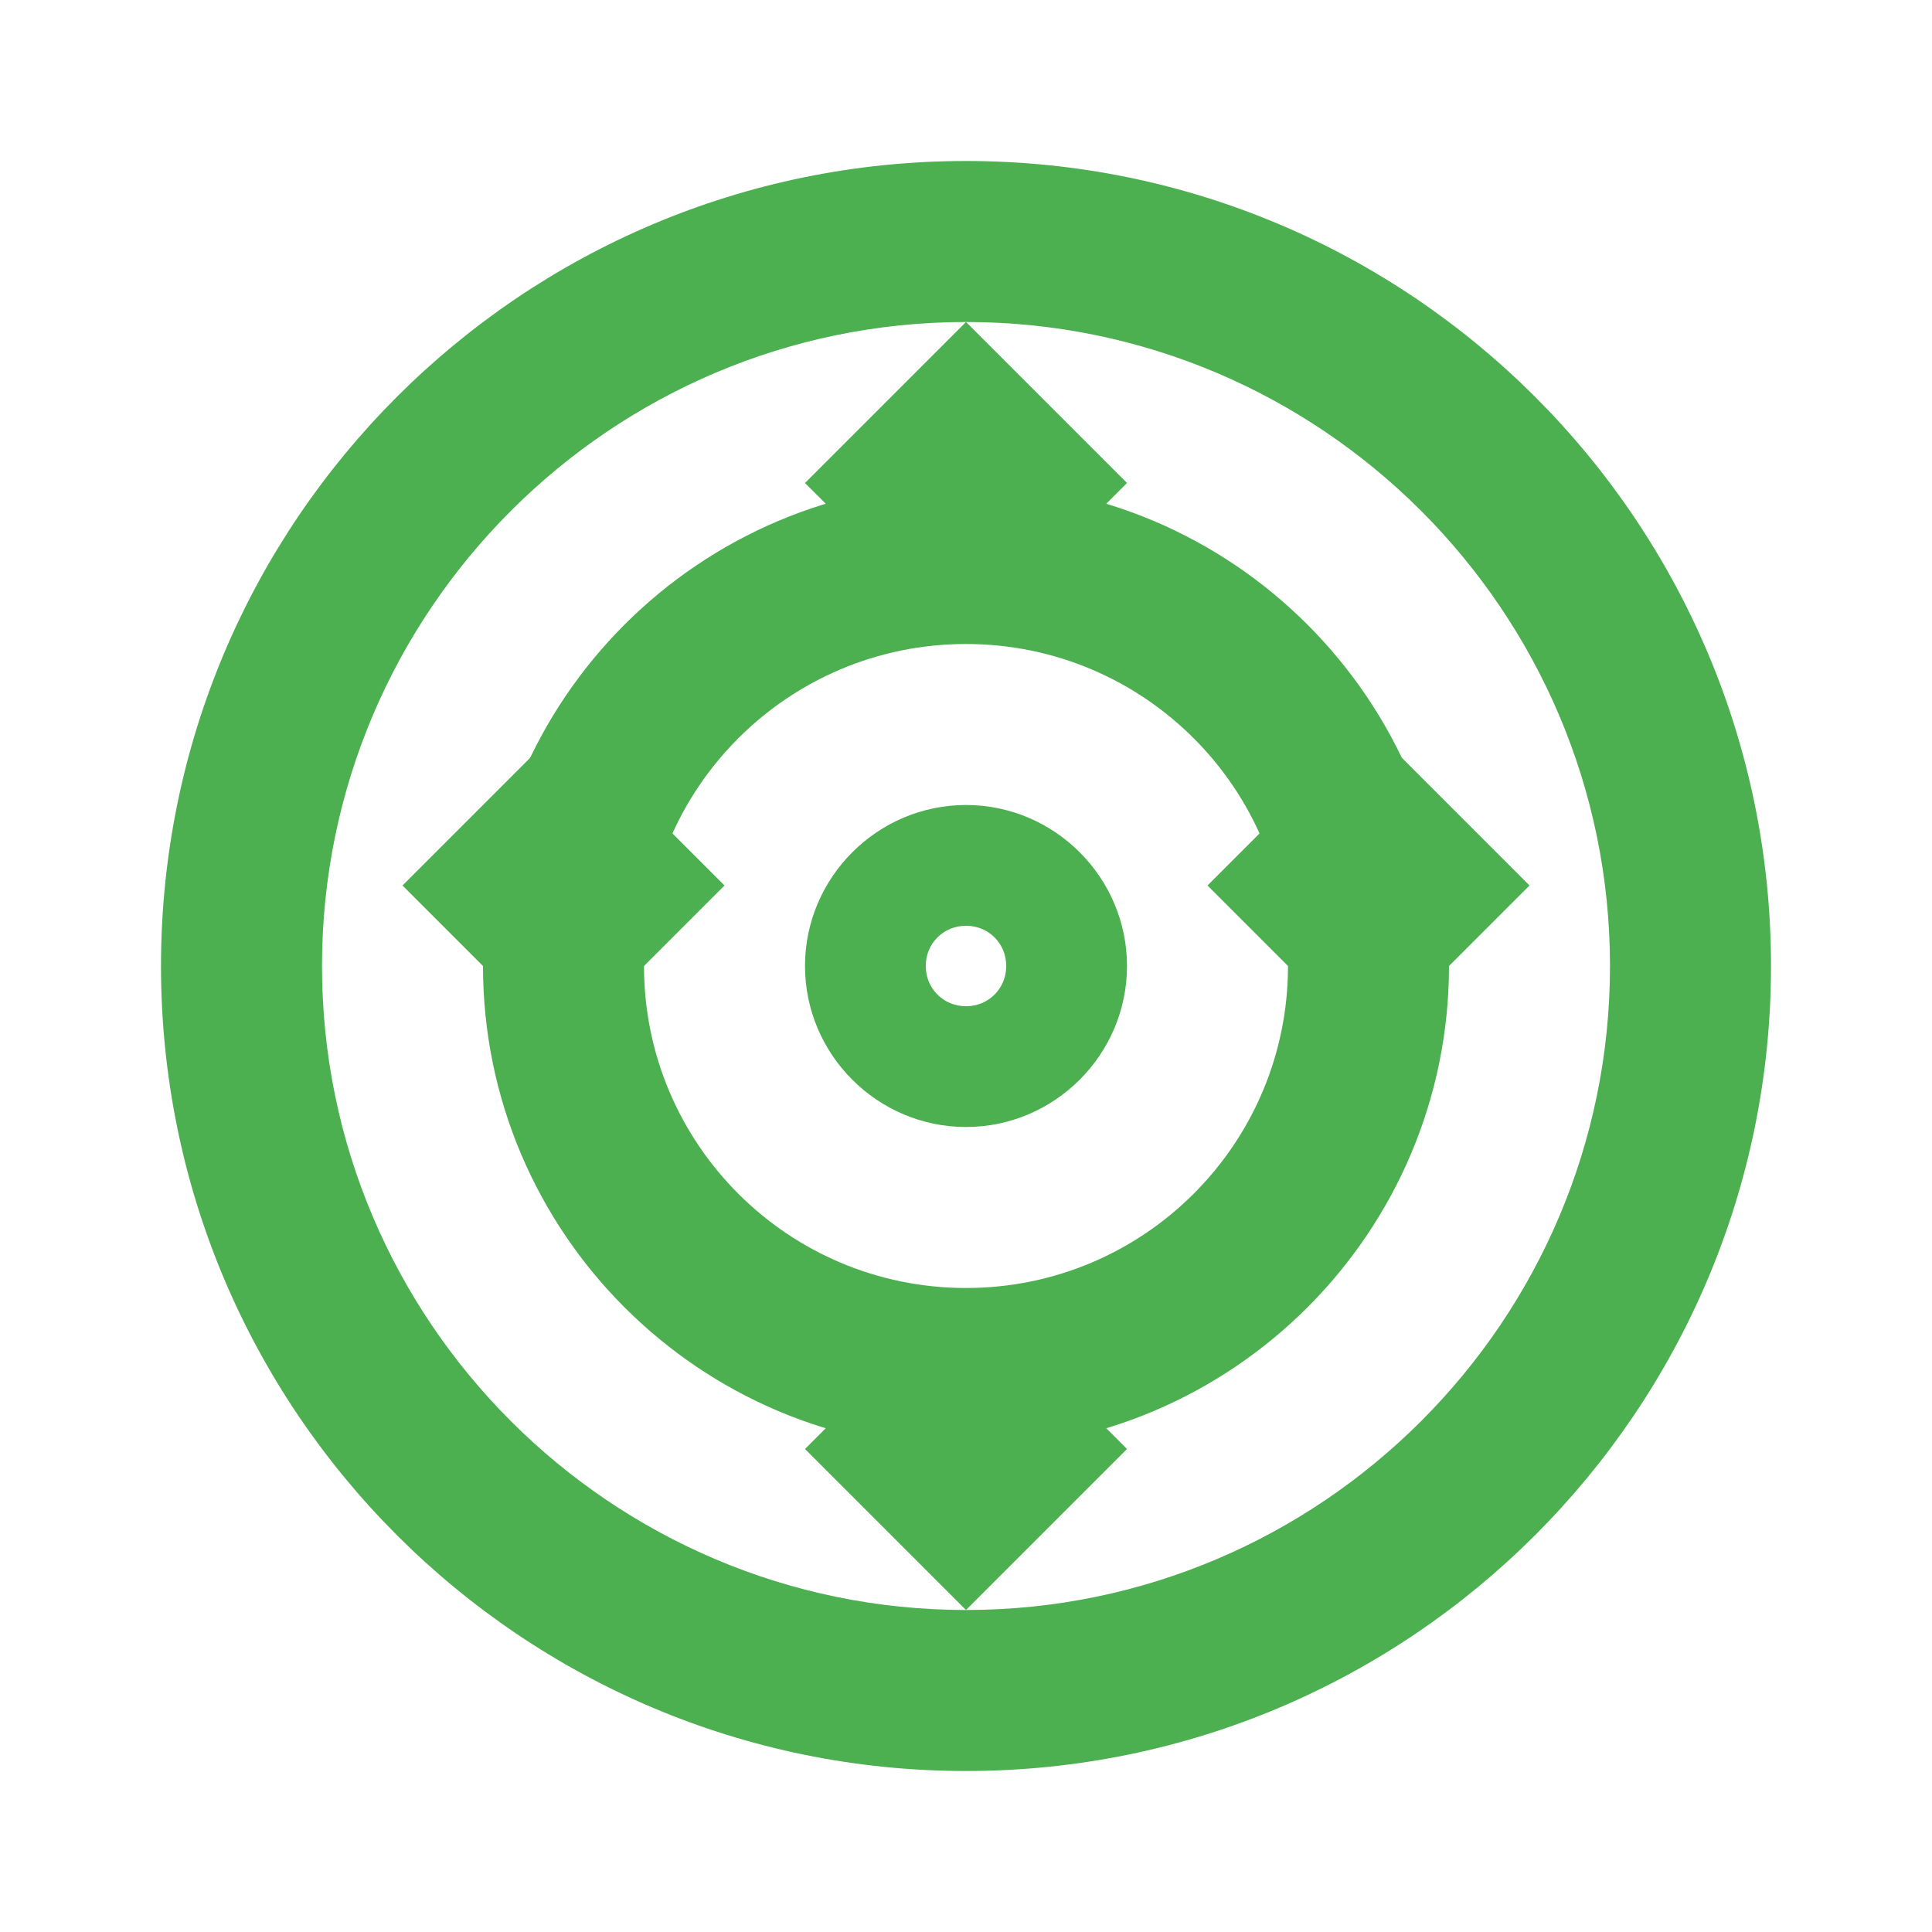
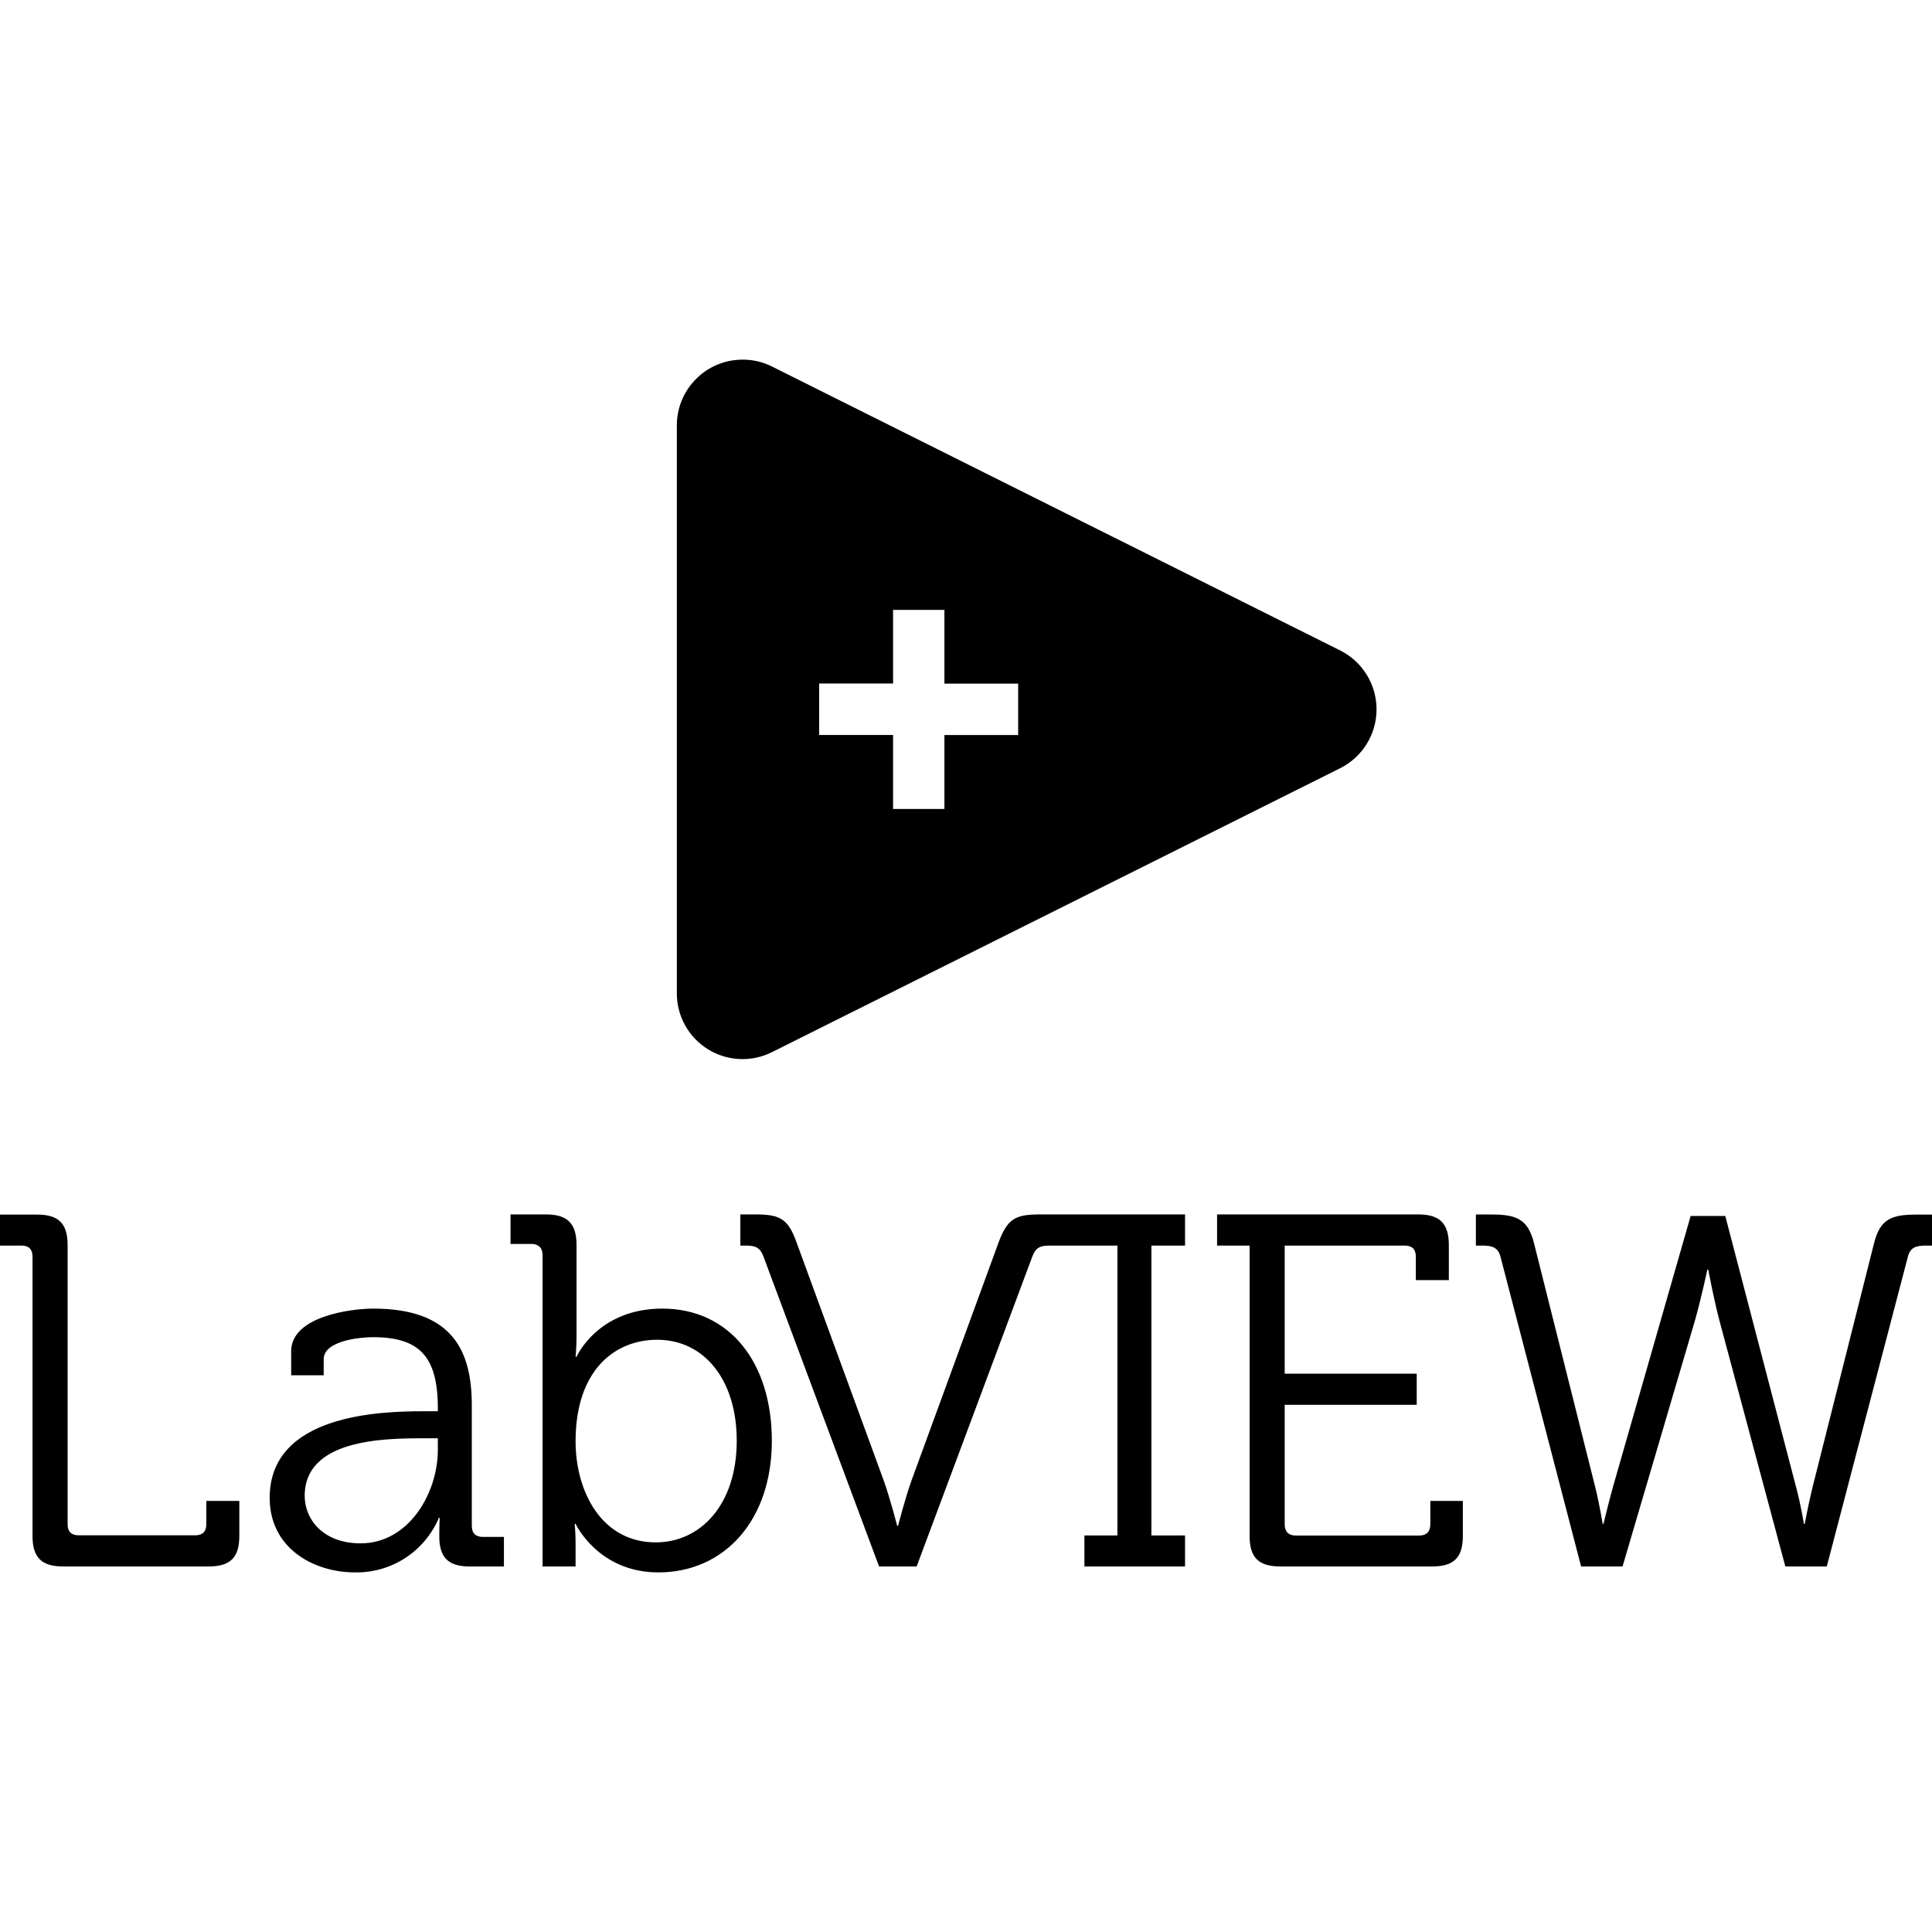
- <svg xmlns="http://www.w3.org/2000/svg" viewBox="0 0 24 24" width="24" height="24">
-   <path fill="#4CAF50" d="M12,2C6.48,2,2,6.48,2,12s4.48,10,10,10s10-4.48,10-10S17.52,2,12,2z M12,20c-4.41,0-8-3.59-8-8 s3.59-8,8-8s8,3.59,8,8S16.41,20,12,20z" />
-   <path fill="#4CAF50" d="M12,6c-3.31,0-6,2.69-6,6s2.69,6,6,6s6-2.69,6-6S15.31,6,12,6z M12,16c-2.21,0-4-1.79-4-4s1.79-4,4-4 s4,1.79,4,4S14.21,16,12,16z" />
-   <path fill="#4CAF50" d="M12,10c-1.1,0-2,0.9-2,2s0.9,2,2,2s2-0.9,2-2S13.1,10,12,10z M12,12.5c-0.28,0-0.5-0.22-0.5-0.5 s0.22-0.5,0.5-0.5s0.5,0.22,0.5,0.5S12.28,12.5,12,12.5z" />
-   <path fill="#4CAF50" d="M7,9l2,2l-2,2l-2-2L7,9z" />
-   <path fill="#4CAF50" d="M17,9l2,2l-2,2l-2-2L17,9z" />
-   <path fill="#4CAF50" d="M12,4l2,2l-2,2l-2-2L12,4z" />
-   <path fill="#4CAF50" d="M12,16l2,2l-2,2l-2-2L12,16z" />
+ <svg xmlns="http://www.w3.org/2000/svg" fill="#000000" width="800px" height="800px" viewBox="0 0 24 24" role="img">
+   <path d="M9.176 4.469a.817.817 0 0 0-.768.816v7.055a.816.816 0 0 0 1.182.73l7.058-3.527a.818.818 0 0 0 0-1.463L9.59 4.553a.808.808 0 0 0-.414-.084zm1.918 3.107h.638v.916h.916v.639h-.916v.918h-.638V9.13h-.918v-.639h.918v-.916zm-4.752 7.51v.367h.262c.086 0 .136.05.136.137v3.869h.41v-.273a2.6 2.6 0 0 0-.011-.256h.011s.281.603 1.028.603c.82 0 1.41-.646 1.41-1.635 0-.97-.522-1.642-1.361-1.642-.802 0-1.065.598-1.065.598H7.15s.012-.113.012-.256v-1.131c0-.267-.112-.381-.379-.381h-.441zm2.855 0v.387h.063c.118 0 .18.018.224.136l1.436 3.85h.467l1.437-3.85c.044-.118.105-.136.223-.136h.834v3.601h-.41v.385h1.25v-.385h-.418v-3.601h.418v-.387h-1.805c-.31 0-.404.056-.516.361l-1.076 2.942c-.08.223-.168.566-.168.566h-.011s-.088-.343-.168-.566L9.9 15.447c-.105-.298-.199-.361-.51-.361h-.193zm5.922 0v.387h.404v3.607c0 .268.112.379.38.379h1.89c.268 0 .379-.111.379-.379v-.435h-.404v.29c0 .094-.05.14-.137.14h-1.535c-.087 0-.137-.046-.137-.14v-1.484h1.64v-.387h-1.64v-1.591h1.492c.087 0 .137.043.137.136v.293h.41v-.435c0-.268-.112-.381-.379-.381h-2.5zM0 15.088v.385h.268c.086 0 .136.043.136.136v3.471c0 .268.112.379.38.379h1.81c.267 0 .379-.111.379-.379v-.435h-.41v.29c0 .094-.05.137-.137.137H.976c-.086 0-.136-.043-.136-.136v-3.47c0-.267-.112-.378-.38-.378H0zm18.334 0v.385h.076c.118 0 .197.018.229.136l1.002 3.85h.515l.897-3.047c.08-.28.156-.64.156-.64h.012s.067.366.142.646l.815 3.041h.515l1.008-3.85c.031-.118.106-.136.23-.136H24v-.385h-.193c-.311 0-.453.055-.528.36l-.76 3.015c-.055.224-.1.467-.1.467h-.01s-.039-.243-.1-.467l-.877-3.358h-.43l-.963 3.358c-.062.224-.12.467-.12.467h-.01s-.039-.243-.095-.467l-.757-3.016c-.075-.304-.219-.36-.53-.36h-.193zM4.637 16.256c-.274 0-1.02.094-1.02.53v.298h.404v-.2c0-.23.454-.273.61-.273.572 0 .808.23.808.883v.037h-.173c-.542 0-1.916.038-1.916 1.076 0 .622.54.926 1.062.926a1.11 1.11 0 0 0 1.04-.678h.01s-.005.094-.005.23c0 .256.106.374.373.374h.43v-.367h-.262c-.087 0-.137-.044-.137-.137v-1.498c0-.672-.236-1.201-1.224-1.201zm3.527.387c.578 0 .988.49.988 1.255 0 .796-.452 1.262-1.006 1.262-.671 0-.996-.628-.996-1.256 0-.889.492-1.261 1.014-1.261zm-2.906 1.224h.181v.143c0 .54-.362 1.162-.959 1.162-.466 0-.695-.298-.695-.59 0-.703.982-.715 1.473-.715z" />
</svg>
